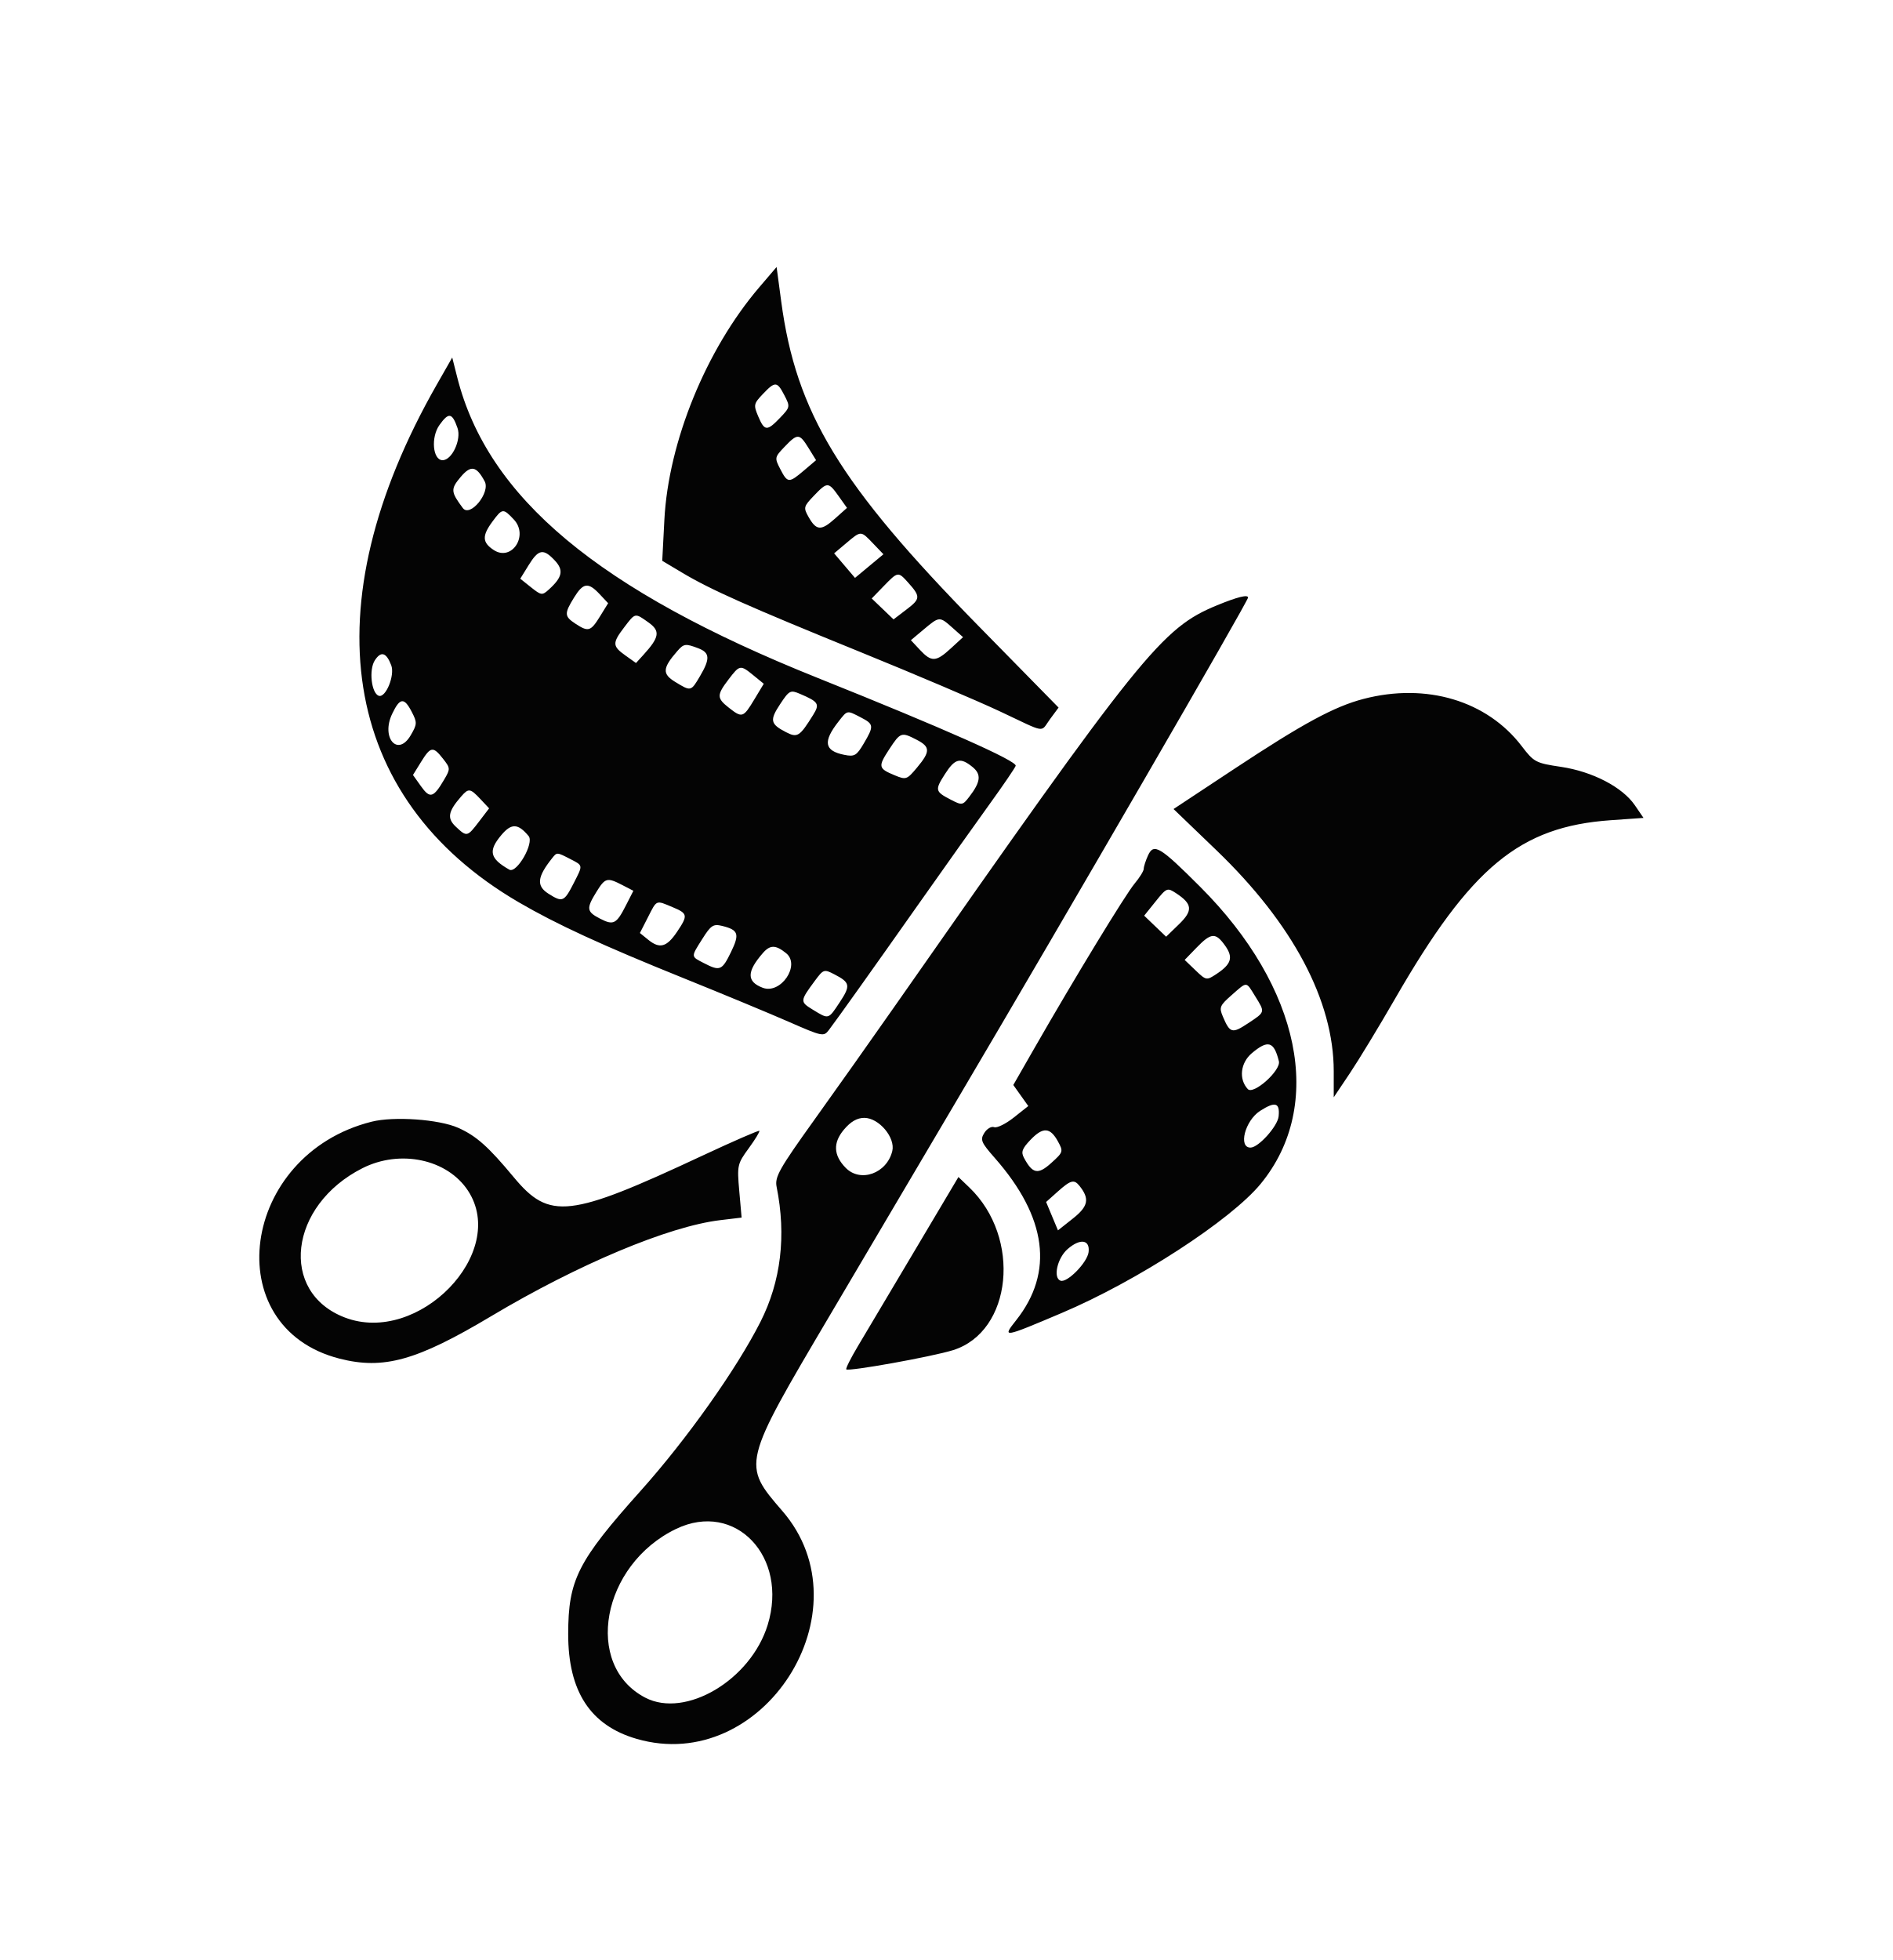
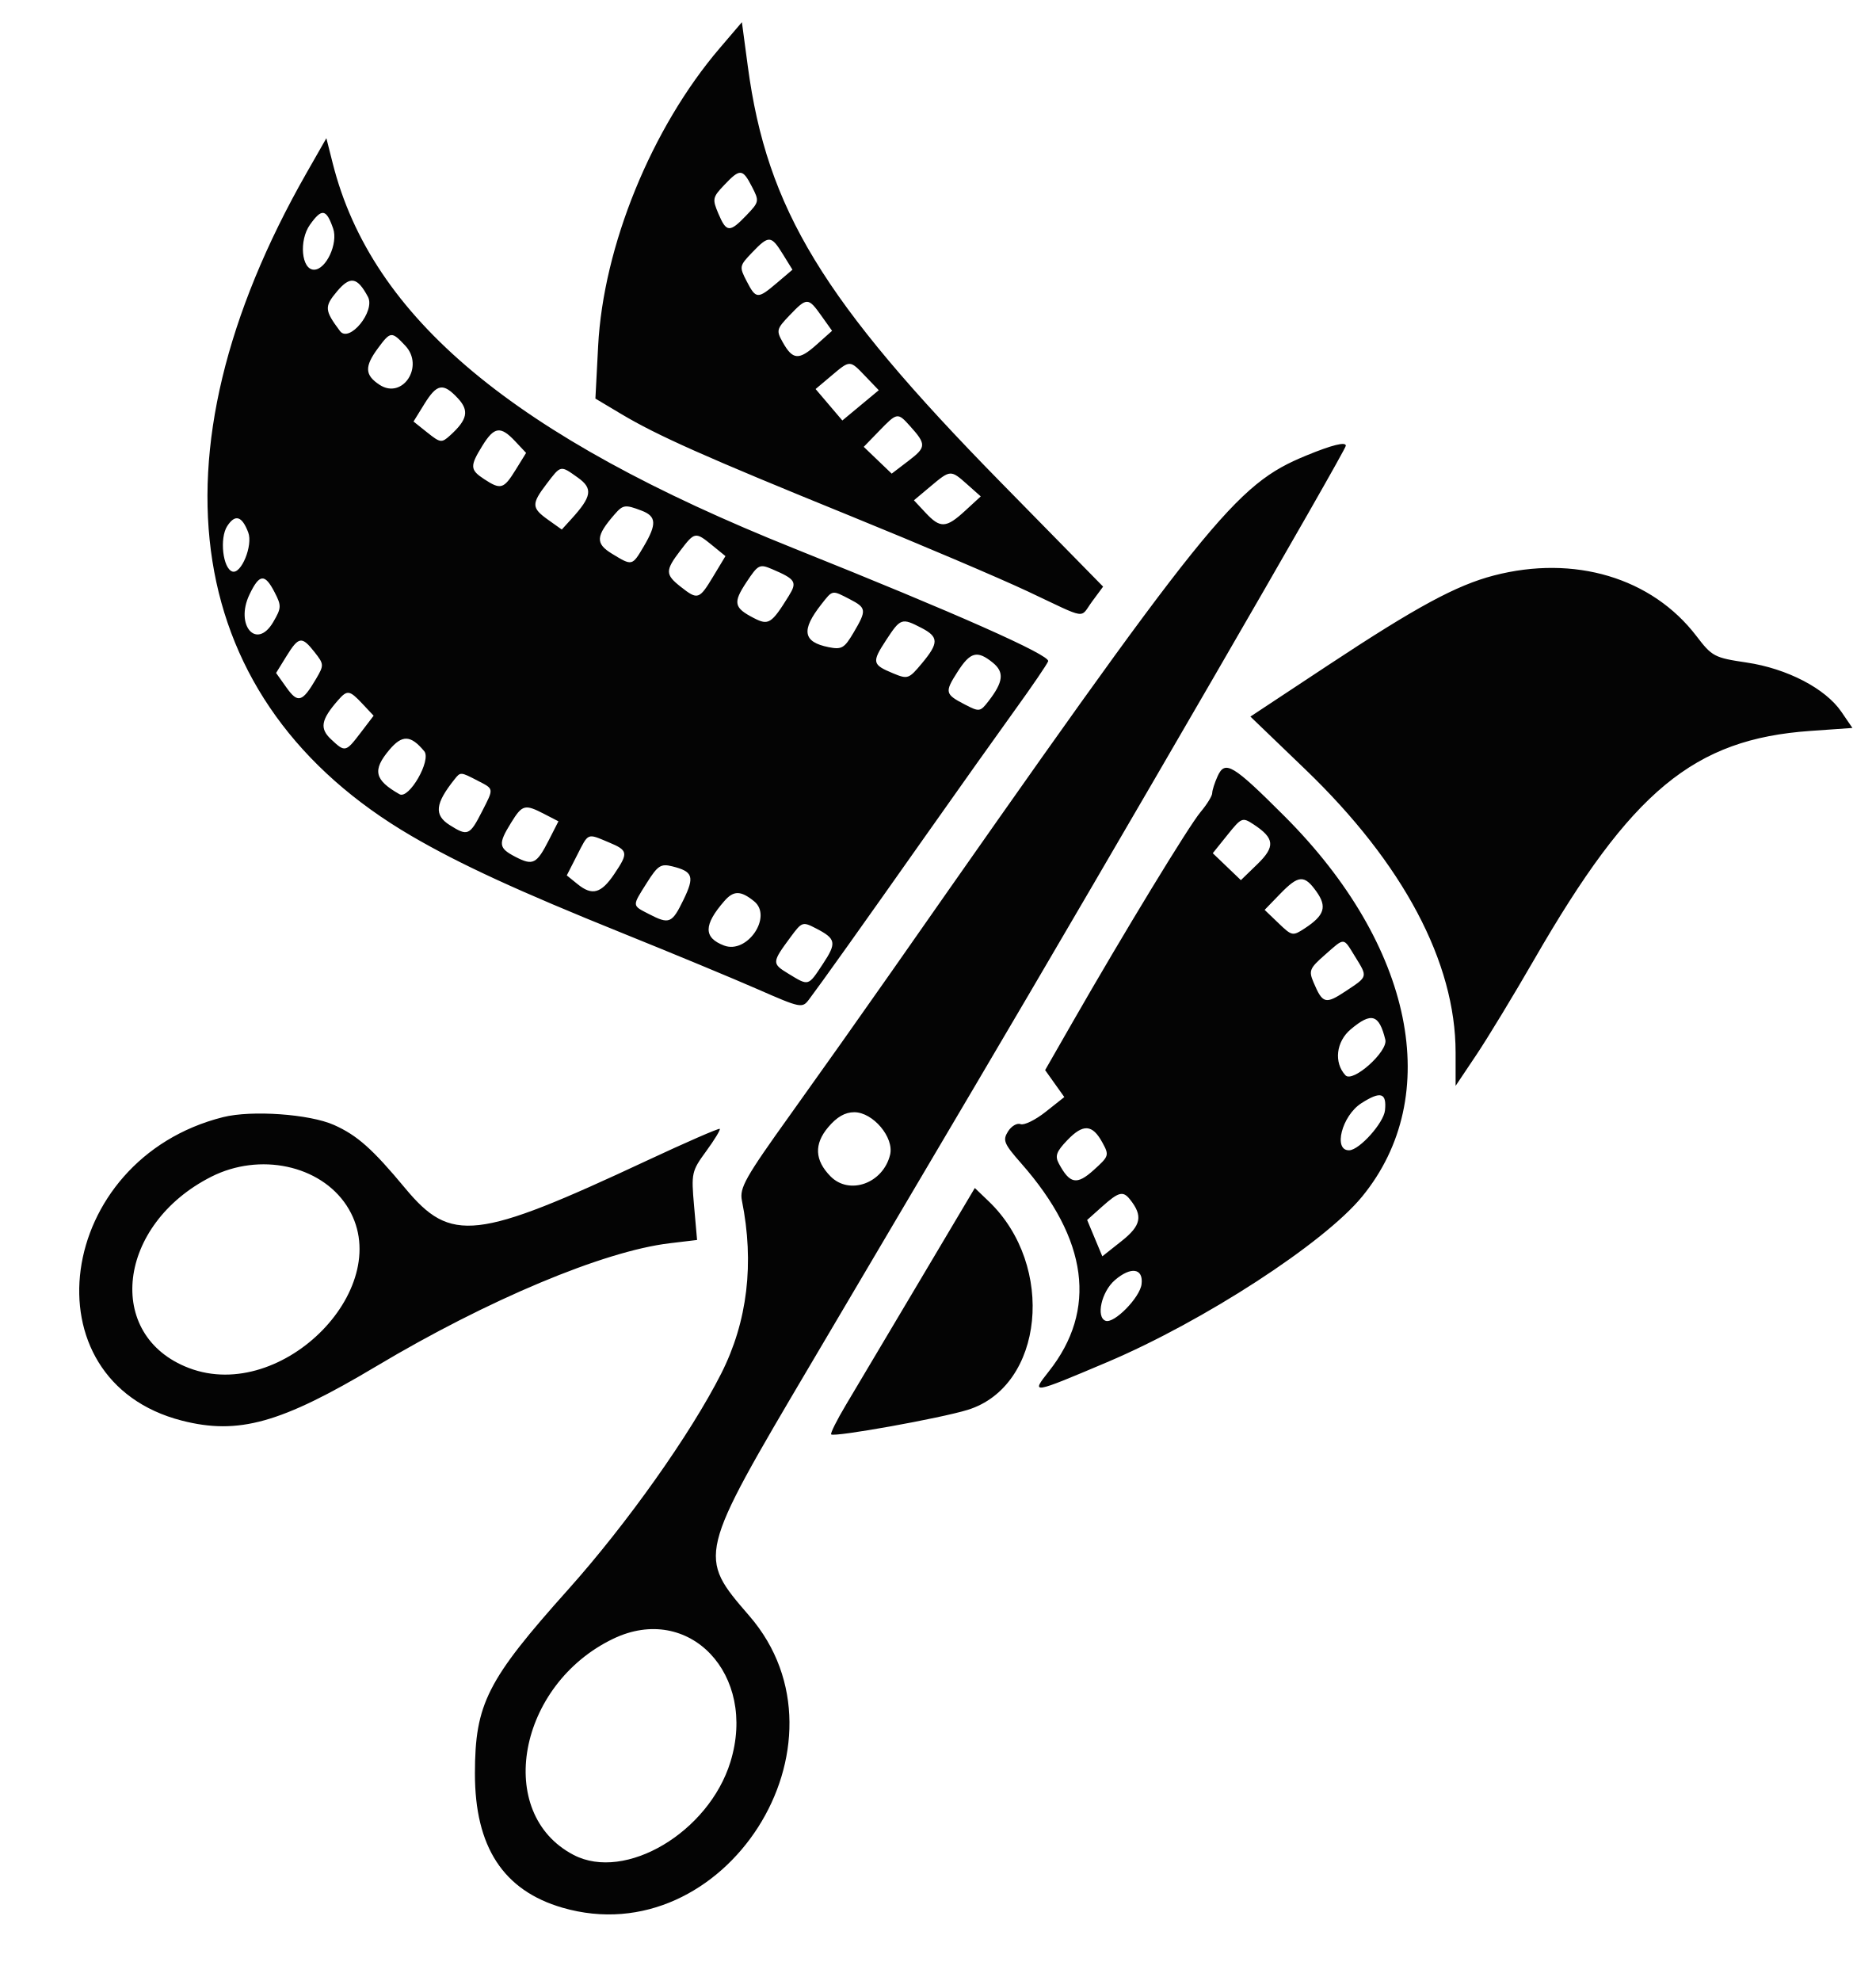
- <svg xmlns="http://www.w3.org/2000/svg" viewBox="0 0 508 526">
+ <svg xmlns="http://www.w3.org/2000/svg" viewBox="53 67 393 415">
  <path fill="#040404" d="M203.791 77.108c-14.262 16.694-24.375 41.475-25.461 62.392l-.572 11 5.371 3.206c7.627 4.552 17.661 9.018 47.871 21.304 14.575 5.927 31.384 13.075 37.354 15.884 12.843 6.042 10.806 5.733 13.528 2.051l2.259-3.054-21.47-21.877c-37.267-37.974-48.974-57.221-52.975-87.093l-1.242-9.271-4.663 5.458m-86.556 26.116c-34.022 59.627-25.911 110.932 21.956 138.888 10.131 5.917 22.421 11.575 44.309 20.402 10.45 4.214 23.175 9.492 28.277 11.729 8.984 3.938 9.322 4.006 10.719 2.162 2.352-3.105 11.361-15.752 24.508-34.405 6.784-9.625 15.22-21.496 18.746-26.38 3.527-4.883 6.622-9.425 6.878-10.093.485-1.265-19.199-10.004-53.128-23.587-58.863-23.565-88.604-48.37-96.78-80.716l-1.334-5.276-4.151 7.276m87.525 2.526c-2.46 2.587-2.533 2.942-1.236 6 1.691 3.985 2.359 4.026 5.871.359 2.695-2.813 2.727-2.973 1.162-6-1.968-3.804-2.491-3.836-5.797-.359m-86.806 8.315c-2.35 3.301-1.798 9.435.849 9.435 2.523 0 5.085-5.524 4.002-8.629-1.441-4.135-2.371-4.289-4.851-.806m92.651 5.826c-2.695 2.813-2.727 2.973-1.162 6 1.963 3.794 2.303 3.814 6.369.359l3.236-2.75-2.01-3.25c-2.457-3.975-2.943-4.002-6.433-.359m-86.988 8.153c-2.688 3.194-2.631 3.958.617 8.303 1.937 2.591 7.467-4.169 5.862-7.167-2.227-4.161-3.714-4.422-6.479-1.136m94.84 5.001c-2.753 2.874-2.834 3.192-1.437 5.67 2.094 3.713 3.37 3.802 7.075.491l3.254-2.907-2.243-3.15c-2.761-3.877-3.03-3.881-6.649-.104m-86.269 6.915c-2.839 3.84-2.761 5.618.338 7.649 4.823 3.16 9.453-3.873 5.394-8.194-2.868-3.053-3.087-3.033-5.732.545m94.972 5.79-3.264 2.75 2.802 3.294 2.802 3.294 3.816-3.171 3.815-3.171-2.753-2.873c-3.359-3.507-3.205-3.504-7.218-.123m-85.255 5.903-2.258 3.654 2.892 2.306c2.735 2.18 2.995 2.214 4.769.608 3.665-3.316 4.053-5.208 1.603-7.815-3.068-3.267-4.358-3.037-7.006 1.247m95.283 5.653-3.203 3.305 2.928 2.806 2.929 2.806 3.569-2.723c3.685-2.811 3.708-3.427.266-7.25-2.596-2.883-2.685-2.869-6.489 1.056m-83.106 3.062c-2.658 4.3-2.617 5.051.383 7.017 3.458 2.266 4.084 2.08 6.572-1.945l2.2-3.559-2.293-2.441c-3.061-3.258-4.386-3.079-6.862.928m172.641 2.055c-14.914 6.133-20.222 12.735-86.882 108.077a3831.816 3831.816 0 0 1-21.238 30c-9.45 13.185-10.678 15.363-10.147 18 2.638 13.12 1.173 25.366-4.339 36.25-6.405 12.649-19.764 31.495-32.076 45.25-16.982 18.974-19.508 23.954-19.528 38.5-.02 15.397 5.937 24.54 18.339 28.145 33.949 9.87 62.294-34.402 39.148-61.145-10.857-12.544-10.854-12.558 12.744-52.5a64318.04 64318.04 0 0 0 18.012-30.5c1.946-3.3 9.253-15.675 16.239-27.5C286.607 244.873 335 161.354 335 160.374c0-.883-2.883-.169-8.277 2.049m-159.172 5.921c-3.231 4.237-3.198 5.059.306 7.554l2.857 2.035 2.018-2.217c4.281-4.702 4.546-6.382 1.363-8.649-3.702-2.636-3.535-2.668-6.544 1.277m80.411.559-3.462 2.904 2.424 2.596c3.105 3.326 4.316 3.267 8.31-.407l3.266-3.003-2.806-2.497c-3.501-3.115-3.534-3.113-7.732.407m-66.179 5.847c-3.958 4.538-4.066 6.107-.565 8.241 4.265 2.601 4.231 2.609 6.683-1.548 2.749-4.659 2.648-6.284-.466-7.468-3.452-1.312-3.882-1.253-5.652.775m-81.175 2.468c-1.632 2.517-.921 8.844 1.069 9.508 1.87.623 4.362-5.492 3.337-8.188-1.315-3.46-2.741-3.887-4.406-1.32m94.943 5.126c-3.193 4.187-3.184 5.013.084 7.583 3.562 2.802 3.872 2.703 6.813-2.177l2.561-4.25-2.754-2.245c-3.549-2.892-3.684-2.87-6.704 1.089m13.854 6.62c-2.853 4.312-2.642 5.345 1.537 7.506 3.097 1.602 3.703 1.219 7.333-4.628 1.814-2.922 1.452-3.5-3.525-5.625-2.594-1.107-2.897-.952-5.345 2.747m156.595-1.4c-7.86 2.048-16.235 6.582-34.749 18.816l-16.249 10.737 11.531 11.086C347.023 247.9 358 268.581 358 287.486v6.993l4.347-6.49c2.391-3.569 7.848-12.564 12.127-19.989 20.367-35.344 33.437-46.161 57.85-47.879l8.824-.621-2.324-3.398c-3.332-4.872-11.376-9.051-19.841-10.307-6.761-1.004-7.246-1.259-10.516-5.542-9.331-12.221-25.601-17.082-42.467-12.689m-260.734 4.003c-3.068 6.434 1.504 11.702 4.985 5.743 1.729-2.961 1.749-3.409.28-6.25-2.052-3.968-3.182-3.859-5.265.507m119.848 2.015c-4.293 5.458-3.88 7.915 1.513 8.993 2.737.548 3.294.224 5.219-3.038 2.782-4.716 2.728-5.189-.796-7.011-3.76-1.944-3.546-1.983-5.936 1.056m13.562 7.511c-3.044 4.648-2.94 5.141 1.464 6.965 3.063 1.269 3.289 1.19 6.021-2.082 3.583-4.291 3.564-5.55-.111-7.45-4.107-2.124-4.361-2.035-7.374 2.567m-125.67 3.397-2.157 3.49 2.173 3.051c2.396 3.365 3.322 3.091 6.215-1.836 1.674-2.851 1.662-3.054-.323-5.577-2.678-3.405-3.324-3.309-5.908.872m140.627 3.26c-2.737 4.282-2.646 4.675 1.593 6.867 2.986 1.544 3.166 1.516 4.92-.757 3.109-4.03 3.328-6.057.87-8.048-3.259-2.639-4.7-2.261-7.383 1.938m-129.85 6c-3.525 4.042-3.843 5.845-1.43 8.112 2.96 2.781 3.075 2.755 6.24-1.395l2.694-3.532-2.318-2.468c-2.759-2.937-3.197-2.997-5.186-.717m10.799 10.335c-3.598 4.276-3.131 6.313 2.132 9.3 1.979 1.123 6.729-7.146 5.178-9.015-2.833-3.414-4.619-3.483-7.31-.285m173.56 5.503c-.628 1.378-1.142 2.982-1.142 3.565 0 .582-1.103 2.369-2.452 3.972-2.436 2.895-16.133 25.391-26.92 44.213l-5.638 9.839L274 294l2.011 2.824-3.908 3.094c-2.148 1.702-4.514 2.861-5.257 2.576-.743-.285-1.93.411-2.638 1.545-1.151 1.843-.854 2.556 2.794 6.701 14.008 15.914 15.956 30.687 5.745 43.579-3.791 4.787-3.607 4.757 12.253-1.963 20.217-8.565 45.42-24.931 53.41-34.68 17.229-21.027 10.779-52.649-16.254-79.682-10.835-10.835-12.463-11.811-14.014-8.406m-159.895.662c-4.082 5.116-4.336 7.497-1.022 9.595 3.771 2.388 4.197 2.207 6.789-2.873 2.499-4.899 2.539-4.635-.964-6.446-3.561-1.841-3.554-1.841-4.803-.276m11.835 9.118c-2.752 4.452-2.64 5.292.947 7.147 3.647 1.886 4.415 1.495 6.991-3.554l1.991-3.904-2.956-1.528c-4.098-2.119-4.611-1.984-6.973 1.839m150.098 2.558-3.063 3.812 2.946 2.822 2.946 2.823 3.45-3.343c3.8-3.683 3.632-5.44-.797-8.342-2.342-1.534-2.516-1.463-5.482 2.228m-136.279 4.268-2.14 4.194 2.282 1.848c3.04 2.461 4.925 1.935 7.672-2.141 2.998-4.449 2.912-4.935-1.183-6.646-4.552-1.902-4.182-2.055-6.631 2.745m14.669 5.695c-3.17 5.021-3.186 4.741.38 6.585 4.292 2.22 4.85 1.991 7.263-2.974 2.368-4.875 2.007-5.934-2.393-7.02-2.347-.579-3-.155-5.25 3.409m132.618 2.417-3.203 3.305 2.906 2.784c2.836 2.718 2.969 2.743 5.53 1.064 4.109-2.692 4.682-4.506 2.423-7.678-2.553-3.585-3.752-3.503-7.656.525m-116.405 1.444c-4.381 5.023-4.399 7.685-.064 9.333 4.847 1.843 10.229-6.087 6.294-9.273-2.801-2.268-4.291-2.283-6.23-.06m13.915 7.5c-3.995 5.403-4.007 5.591-.497 7.731 4.292 2.617 4.103 2.67 7.203-2.016 2.955-4.464 2.797-5.292-1.417-7.472-2.802-1.449-2.956-1.398-5.289 1.757m111.886 3.811c-3.186 2.797-3.388 3.292-2.345 5.75 1.898 4.473 2.489 4.635 6.721 1.834 4.707-3.115 4.653-2.916 1.958-7.277-2.514-4.069-2.074-4.048-6.334-.307m5.442 15.57c-3.072 2.585-3.573 6.976-1.1 9.64 1.519 1.637 8.952-5.013 8.349-7.469-1.308-5.336-2.915-5.817-7.249-2.171m2.217 15.489c-4.075 2.609-5.961 9.971-2.524 9.853 2.149-.074 7.217-5.74 7.486-8.368.378-3.704-.898-4.086-4.962-1.485m-238.497 2.908c-35.2 8.839-41.496 55.16-8.642 63.577 11.846 3.035 20.737.553 40.712-11.367 23.363-13.941 47.641-24.125 61.465-25.783l5.781-.693-.629-7.131c-.607-6.879-.518-7.284 2.542-11.474 1.745-2.389 3.024-4.492 2.842-4.674-.182-.181-7.078 2.824-15.324 6.679-35.717 16.697-41.004 17.3-50.588 5.77-6.847-8.238-10.039-11.077-14.905-13.256-5.114-2.29-17.268-3.152-23.254-1.648m126.774 2.13c-2.972 3.533-2.813 6.897.487 10.259 3.966 4.04 11.037 1.49 12.499-4.509.88-3.612-3.582-8.908-7.506-8.908-1.94 0-3.653.988-5.48 3.158m50.108 2.709c-2.275 2.374-2.611 3.296-1.772 4.864 2.304 4.305 3.765 4.581 7.315 1.38 3.228-2.911 3.282-3.087 1.795-5.799-2.085-3.801-4.011-3.918-7.338-.445m-179.356 7.646c-19.728 9.977-22.462 33.284-4.7 40.068 19.755 7.544 43.96-17.385 33.049-34.037-5.549-8.468-18.206-11.161-28.349-6.031m148.216 22.174a24129.483 24129.483 0 0 1-15.238 25.622c-1.906 3.194-3.297 5.977-3.09 6.184.627.627 22.974-3.391 28.626-5.147 15.92-4.947 18.464-30.194 4.399-43.668l-2.926-2.804-11.771 19.813m38.425-15.901-3.118 2.787 1.59 3.807 1.591 3.807 4.045-3.203c4.104-3.251 4.505-5.27 1.734-8.734-1.451-1.814-2.36-1.575-5.842 1.536m2.665 15.413c-2.782 2.413-3.982 7.761-1.907 8.499 1.783.633 7.184-4.873 7.526-7.673.412-3.364-2.244-3.754-5.619-.826m-105.078 75.1c-20.031 9.612-24.98 36.617-8.3 45.296 10.819 5.629 28.291-4.735 32.848-19.483 5.666-18.341-8.68-33.427-24.548-25.813" fill-rule="evenodd" />
</svg>
